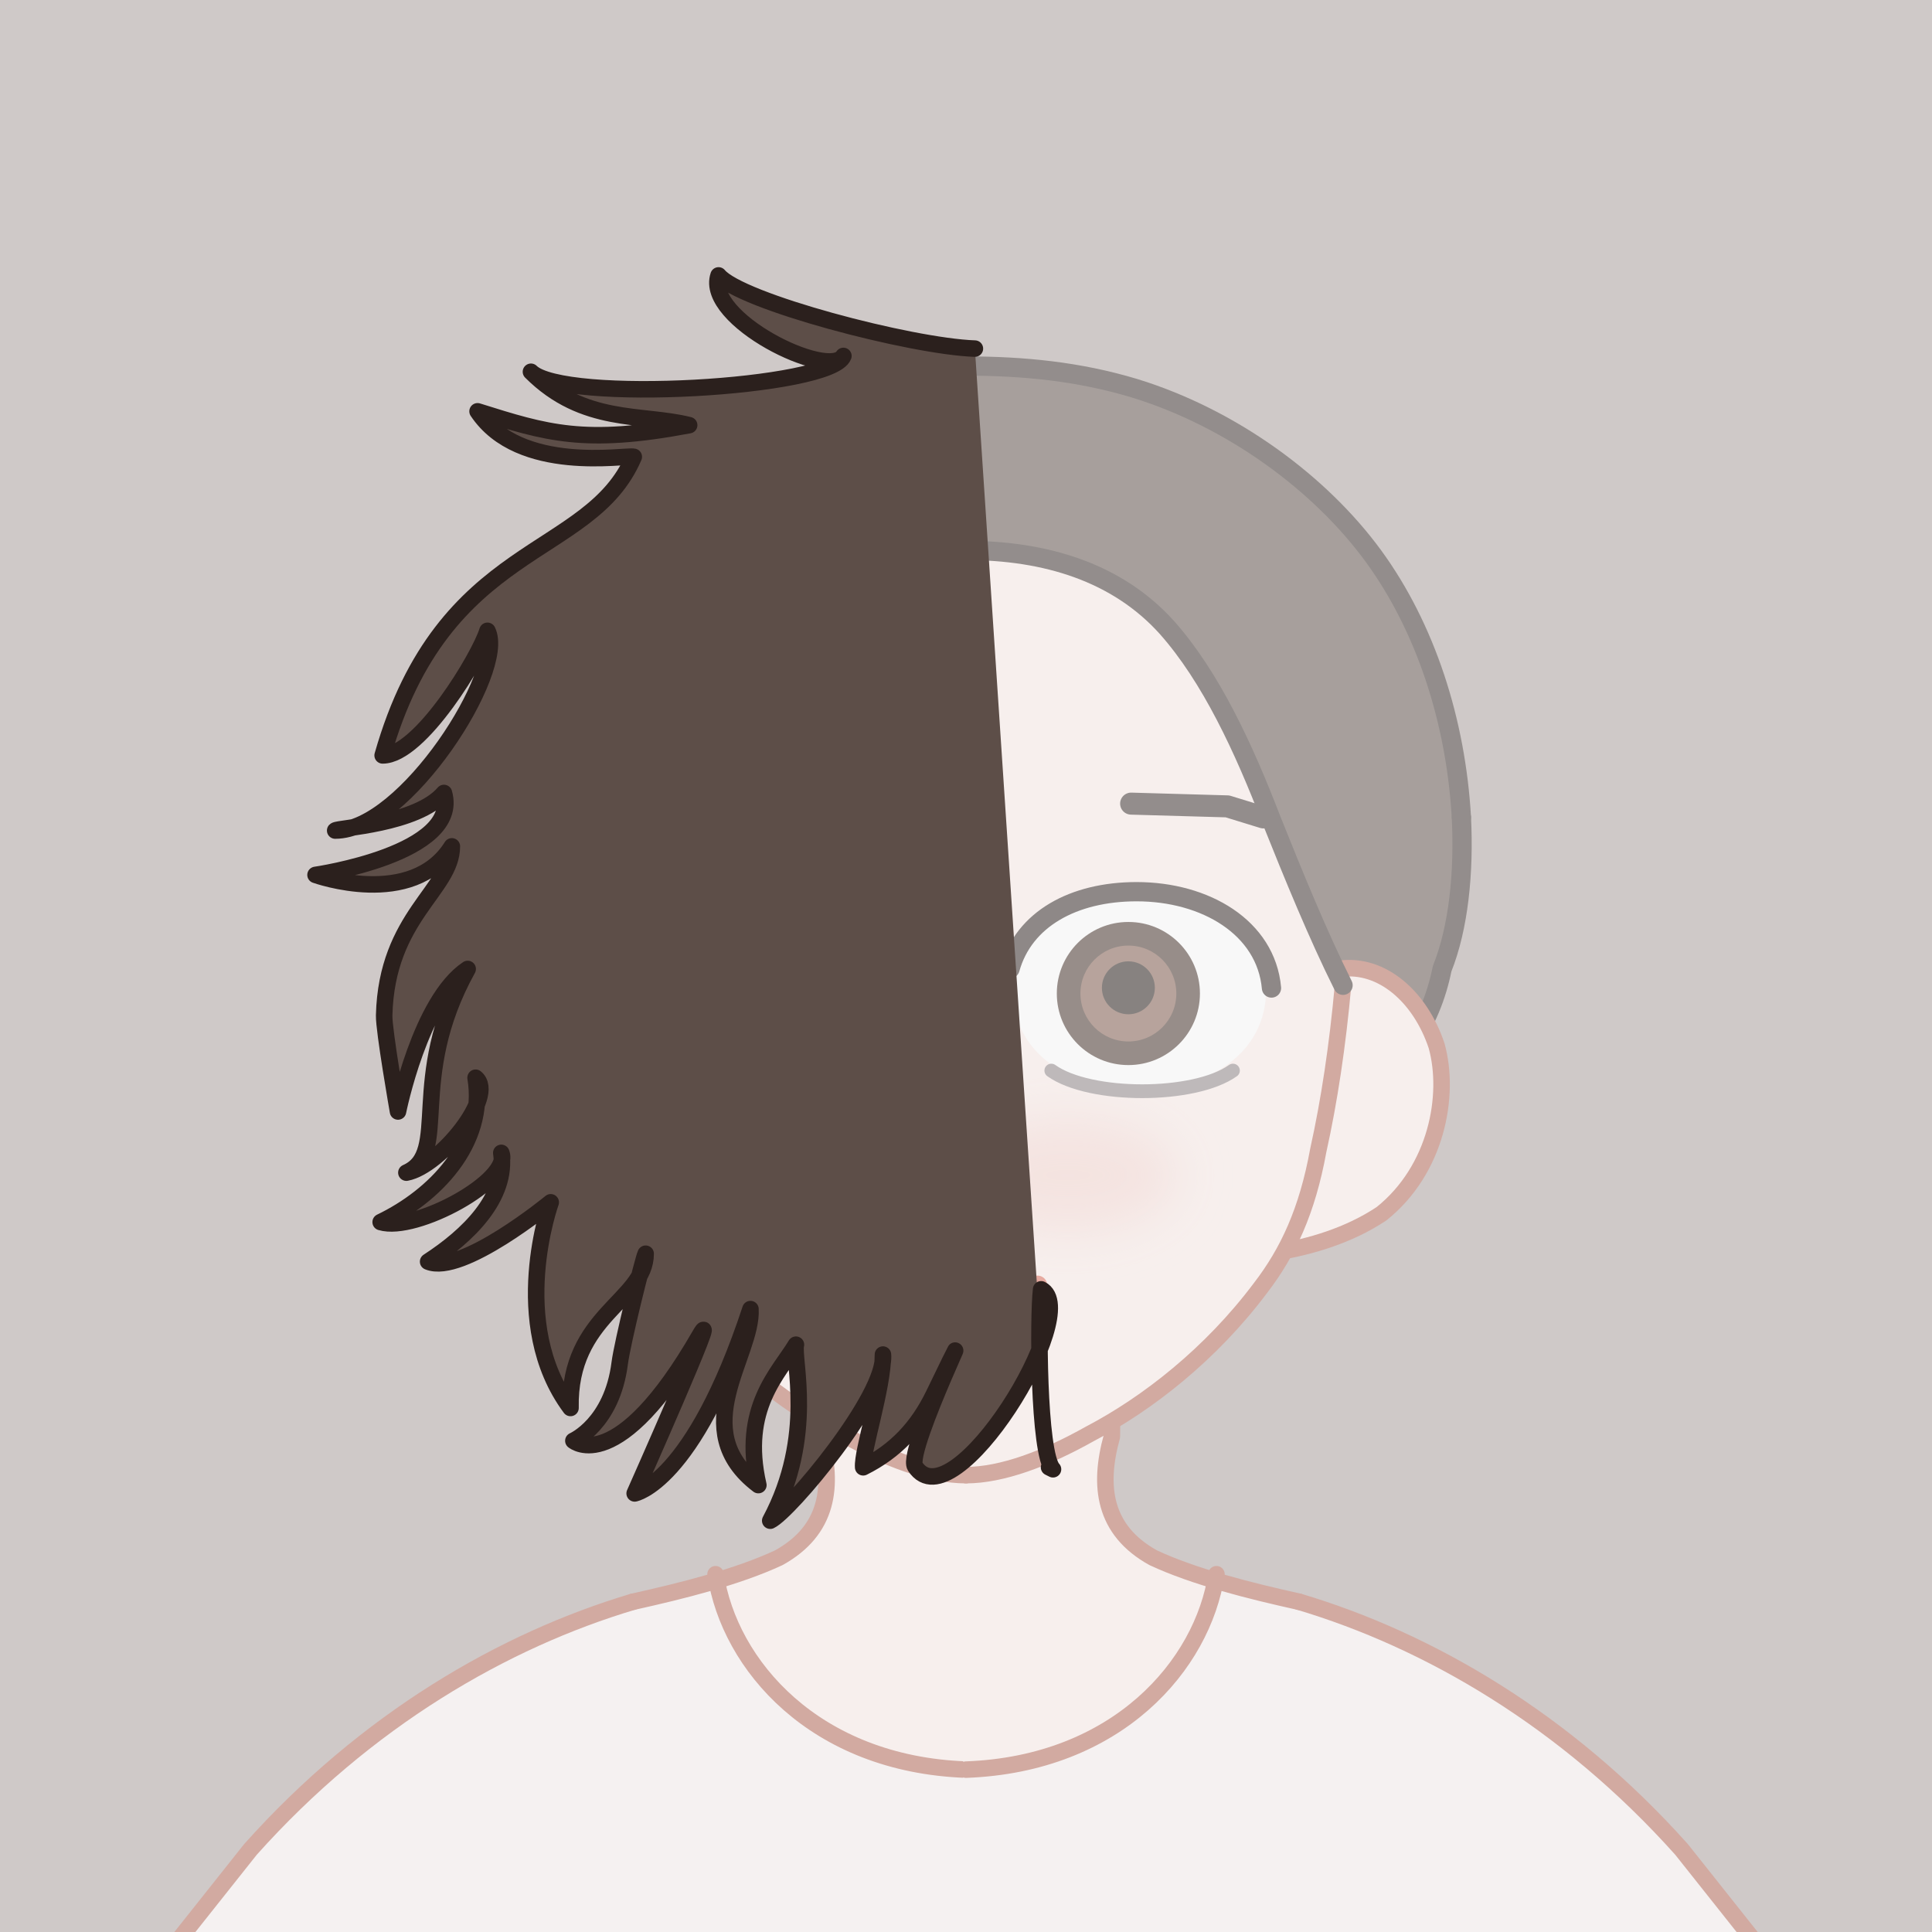
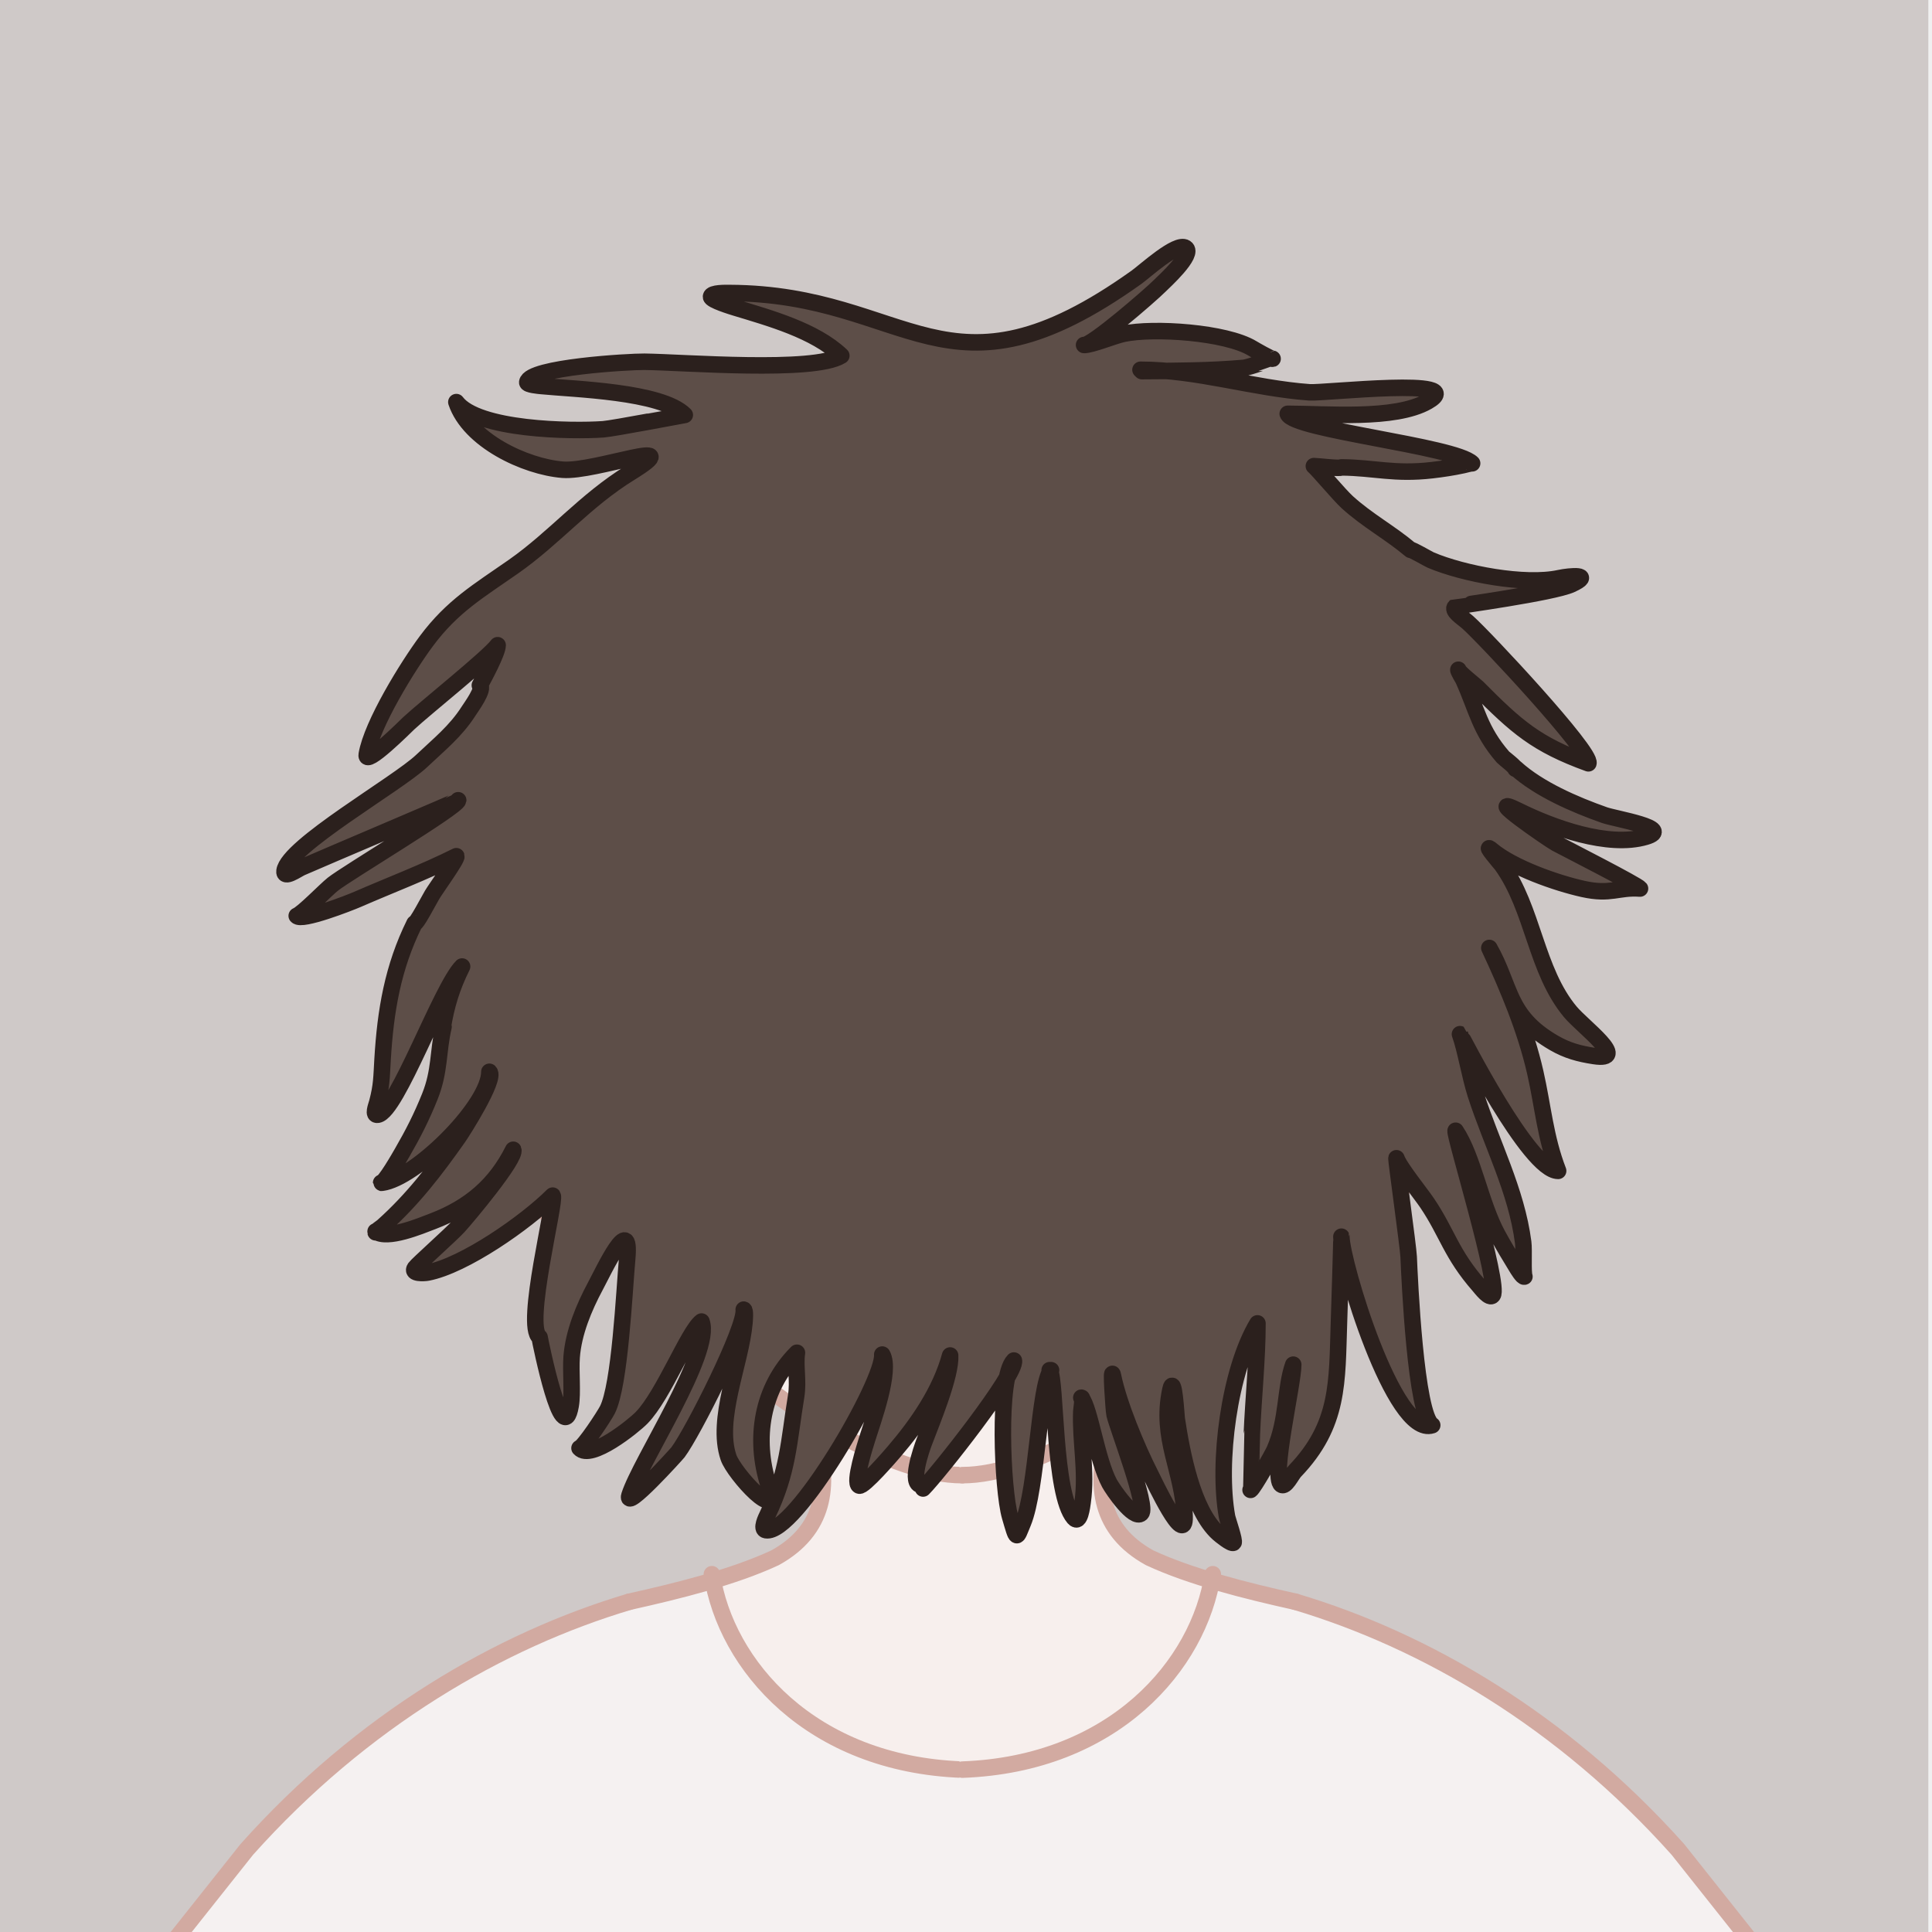
<svg xmlns="http://www.w3.org/2000/svg" width="702" height="702" viewBox="0 0 702 702">
  <defs>
-     <clipPath id="clip-path-1">
-       <path d="M242 389.2 L386 389.2 L386 464.8 L242 464.8 Z" />
+     <clipPath id="clip-path-5">
+       <path d="M240.667 389.2 L384.667 389.2 L384.667 464.8 L240.667 464.8 Z" />
    </clipPath>
-     <filter id="filter-1" filterUnits="userSpaceOnUse" x="245" y="377" width="138" height="100" color-interpolation-filters="sRGB">
+     <filter id="filter-1" filterUnits="userSpaceOnUse" x="243.667" y="377" width="138" height="100" color-interpolation-filters="sRGB">
      <feGaussianBlur in="SourceGraphic" stdDeviation="9" color-interpolation-filters="linearRGB" />
    </filter>
-     <clipPath id="clip-path-2">
-       <path d="M460 389.2 L316 389.2 L316 464.8 L460 464.8 Z" />
+     <clipPath id="clip-path-6">
+       <path d="M458.667 389.2 L314.667 389.2 L314.667 464.8 L458.667 464.8 Z" />
    </clipPath>
-     <filter id="filter-2" filterUnits="userSpaceOnUse" x="319" y="377" width="138" height="100" color-interpolation-filters="sRGB">
+     <filter id="filter-2" filterUnits="userSpaceOnUse" x="317.667" y="377" width="138" height="100" color-interpolation-filters="sRGB">
      <feGaussianBlur in="SourceGraphic" stdDeviation="9" color-interpolation-filters="linearRGB" />
    </filter>
-     <clipPath id="clip-path-3">
-       <path d="M242 360 C242 338 262 326 288 326 C314 326 334 338 334 360 C334 382 314 396 288 396 C262 396 242 382 242 360 Z" />
+     <clipPath id="clip-path-7">
+       <path d="M240.667 360 C240.667 338 260.667 326 286.667 326 C312.667 326 332.667 338 332.667 360 C332.667 382 312.667 396 286.667 396 C260.667 396 240.667 382 240.667 360 Z" />
    </clipPath>
-     <clipPath id="clip-path-4">
-       <path d="M460 360 C460 338 440 326 414 326 C388 326 368 338 368 360 C368 382 388 396 414 396 C440 396 460 382 460 360 Z" />
+     <clipPath id="clip-path-8">
+       <path d="M458.667 360 C458.667 338 438.667 326 412.667 326 C386.667 326 366.667 338 366.667 360 C366.667 382 386.667 396 412.667 396 C438.667 396 458.667 382 458.667 360 Z" />
    </clipPath>
  </defs>
  <g id="_ref">
    <g opacity="0.5">
-       <rect x="0" y="0" width="702" height="702" fill="#ada19f" />
+       <rect x="-1.333" y="0" width="702" height="702" fill="#ada19f" />
      <g data-layer="body">
        <g>
-           <path d="M260 573 L230 582 C183 596 133 625 91 672 L60 712 L352 712 L352 643 C296 641 265 605 260 573 Z" fill="#f9f2f1" />
-           <path d="M296 490 L298 522 C303 540 301 556 283 566 L260 573 C265 605 296 641 352 643 L352 490 Z" fill="#fdeeea" />
-           <path d="M230 582 C183 596 133 625 91 672 L64 706" fill="none" stroke="#b46352" stroke-width="6" stroke-linecap="round" stroke-linejoin="round" />
-           <path d="M296 500 C298 510 298 516 298 522 C303 540 301 556 283 566 C268 573 248 578 230 582" fill="none" stroke="#b46352" stroke-width="6" stroke-linecap="round" stroke-linejoin="round" />
-           <path d="M260 572 C265 605 296 641 351 643" fill="none" stroke="#b46352" stroke-width="6" stroke-linecap="round" stroke-linejoin="round" />
+           <path d="M258.667 573 L228.667 582 C181.667 596 131.667 625 89.667 672 L58.667 712 L350.667 712 L350.667 643 C294.667 641 263.667 605 258.667 573 Z" fill="#f9f2f1" />
+           <path d="M294.667 490 L296.667 522 C301.667 540 299.667 556 281.667 566 L258.667 573 C263.667 605 294.667 641 350.667 643 L350.667 490 Z" fill="#fdeeea" />
+           <path d="M228.667 582 C181.667 596 131.667 625 89.667 672 L62.667 706" fill="none" stroke="#b46352" stroke-width="6" stroke-linecap="round" stroke-linejoin="round" />
+           <path d="M294.667 500 C296.667 510 296.667 516 296.667 522 C301.667 540 299.667 556 281.667 566 C266.667 573 246.667 578 228.667 582" fill="none" stroke="#b46352" stroke-width="6" stroke-linecap="round" stroke-linejoin="round" />
+           <path d="M258.667 572 C263.667 605 294.667 641 349.667 643" fill="none" stroke="#b46352" stroke-width="6" stroke-linecap="round" stroke-linejoin="round" />
        </g>
        <g>
-           <path d="M442 573 L472 582 C519 596 569 625 611 672 L642 712 L350 712 L350 643 C406 641 437 605 442 573 Z" fill="#f9f2f1" />
-           <path d="M406 490 L404 522 C399 540 401 556 419 566 L442 573 C437 605 406 641 350 643 L350 490 Z" fill="#fdeeea" />
-           <path d="M472 582 C519 596 569 625 611 672 L638 706" fill="none" stroke="#b46352" stroke-width="6" stroke-linecap="round" stroke-linejoin="round" />
-           <path d="M406 500 C404 510 404 516 404 522 C399 540 401 556 419 566 C434 573 454 578 472 582" fill="none" stroke="#b46352" stroke-width="6" stroke-linecap="round" stroke-linejoin="round" />
-           <path d="M442 572 C437 605 406 641 351 643" fill="none" stroke="#b46352" stroke-width="6" stroke-linecap="round" stroke-linejoin="round" />
+           <path d="M440.667 573 L470.667 582 C517.667 596 567.667 625 609.667 672 L640.667 712 L348.667 712 L348.667 643 C404.667 641 435.667 605 440.667 573 Z" fill="#f9f2f1" />
+           <path d="M404.667 490 L402.667 522 C397.667 540 399.667 556 417.667 566 L440.667 573 C435.667 605 404.667 641 348.667 643 L348.667 490 Z" fill="#fdeeea" />
+           <path d="M470.667 582 C517.667 596 567.667 625 609.667 672 L636.667 706" fill="none" stroke="#b46352" stroke-width="6" stroke-linecap="round" stroke-linejoin="round" />
+           <path d="M404.667 500 C402.667 510 402.667 516 402.667 522 C397.667 540 399.667 556 417.667 566 C432.667 573 452.667 578 470.667 582" fill="none" stroke="#b46352" stroke-width="6" stroke-linecap="round" stroke-linejoin="round" />
+           <path d="M440.667 572 C435.667 605 404.667 641 349.667 643" fill="none" stroke="#b46352" stroke-width="6" stroke-linecap="round" stroke-linejoin="round" />
        </g>
      </g>
      <g data-layer="hairBase">
        <g>
-           <path d="M352 133 L351 133 C330 133 310 135 290 141 C254 152 222 176 203 202 C184 228 173 262 171 297 C170 317 172 337 178 352 C180 362 184 372 190 380 L198 386 L352 386 Z" fill="#5d4e48" />
-           <path d="M351 133 C330 133 310 135 290 141 C254 152 222 176 203 202 C184 228 173 262 171 297" fill="none" stroke="#352a27" stroke-width="7" stroke-linecap="round" stroke-linejoin="round" />
-           <path d="M171 297 C170 317 172 337 178 352 C180 362 184 372 190 380" fill="none" stroke="#352a27" stroke-width="7" stroke-linecap="round" stroke-linejoin="round" />
+           <path d="M350.667 133 L349.667 133 C328.667 133 308.667 135 288.667 141 C252.667 152 220.667 176 201.667 202 C182.667 228 171.667 262 169.667 297 C168.667 317 170.667 337 176.667 352 C178.667 362 182.667 372 188.667 380 L196.667 386 L350.667 386 Z" fill="#5d4e48" />
+           <path d="M349.667 133 C328.667 133 308.667 135 288.667 141 C252.667 152 220.667 176 201.667 202 C182.667 228 171.667 262 169.667 297" fill="none" stroke="#352a27" stroke-width="7" stroke-linecap="round" stroke-linejoin="round" />
+           <path d="M169.667 297 C168.667 317 170.667 337 176.667 352 C178.667 362 182.667 372 188.667 380" fill="none" stroke="#352a27" stroke-width="7" stroke-linecap="round" stroke-linejoin="round" />
        </g>
        <g>
-           <path d="M350 133 L351 133 C372 133 392 135 412 141 C448 152 480 176 499 202 C518 228 529 262 531 297 C532 317 530 337 524 352 C522 362 518 372 512 380 L504 386 L350 386 Z" fill="#5d4e48" />
-           <path d="M351 133 C372 133 392 135 412 141 C448 152 480 176 499 202 C518 228 529 262 531 297" fill="none" stroke="#352a27" stroke-width="7" stroke-linecap="round" stroke-linejoin="round" />
-           <path d="M531 297 C532 317 530 337 524 352 C522 362 518 372 512 380" fill="none" stroke="#352a27" stroke-width="7" stroke-linecap="round" stroke-linejoin="round" />
+           <path d="M348.667 133 L349.667 133 C370.667 133 390.667 135 410.667 141 C446.667 152 478.667 176 497.667 202 C516.667 228 527.667 262 529.667 297 C530.667 317 528.667 337 522.667 352 C520.667 362 516.667 372 510.667 380 L502.667 386 L348.667 386 Z" fill="#5d4e48" />
+           <path d="M349.667 133 C370.667 133 390.667 135 410.667 141 C446.667 152 478.667 176 497.667 202 C516.667 228 527.667 262 529.667 297" fill="none" stroke="#352a27" stroke-width="7" stroke-linecap="round" stroke-linejoin="round" />
+           <path d="M529.667 297 C530.667 317 528.667 337 522.667 352 C520.667 362 516.667 372 510.667 380" fill="none" stroke="#352a27" stroke-width="7" stroke-linecap="round" stroke-linejoin="round" />
        </g>
      </g>
      <g data-layer="ear">
        <g>
-           <path d="M215 352 C200 350 186 362 180 380 C175 398 180 425 200 441 C212 449 226 453 238 455 L225 380 Z" fill="#fdeeea" />
-           <path d="M215 352 C200 350 186 362 180 380 C175 398 180 425 200 441 C212 449 226 453 238 455" fill="none" stroke="#b46352" stroke-width="6" stroke-linecap="round" stroke-linejoin="round" />
+           <path d="M213.667 352 C198.667 350 184.667 362 178.667 380 C173.667 398 178.667 425 198.667 441 C210.667 449 224.667 453 236.667 455 L223.667 380 Z" fill="#fdeeea" />
+           <path d="M213.667 352 C198.667 350 184.667 362 178.667 380 C173.667 398 178.667 425 198.667 441 C210.667 449 224.667 453 236.667 455" fill="none" stroke="#b46352" stroke-width="6" stroke-linecap="round" stroke-linejoin="round" />
        </g>
        <g>
-           <path d="M487 352 C502 350 516 362 522 380 C527 398 522 425 502 441 C490 449 476 453 464 455 L477 380 Z" fill="#fdeeea" />
-           <path d="M487 352 C502 350 516 362 522 380 C527 398 522 425 502 441 C490 449 476 453 464 455" fill="none" stroke="#b46352" stroke-width="6" stroke-linecap="round" stroke-linejoin="round" />
+           <path d="M485.667 352 C500.667 350 514.667 362 520.667 380 C525.667 398 520.667 425 500.667 441 C488.667 449 474.667 453 462.667 455 L475.667 380 Z" fill="#fdeeea" />
+           <path d="M485.667 352 C500.667 350 514.667 362 520.667 380 C525.667 398 520.667 425 500.667 441 C488.667 449 474.667 453 462.667 455" fill="none" stroke="#b46352" stroke-width="6" stroke-linecap="round" stroke-linejoin="round" />
        </g>
      </g>
      <g data-layer="face">
        <g>
-           <path d="M352 200 L351 200 C322 200 296 208 278 228 C262 246 250 272 240 298 C232 318 223 340 214 358 C216 380 219 400 223 418 C227 440 234 455 244 468 C262 492 285 510 306 521 C322 530 338 536 351 536 L352 536 Z" fill="#fdeeea" />
-           <path d="M214 358 C216 380 219 400 223 418 C227 440 234 455 244 468 C262 492 285 510 306 521 C322 530 338 536 351 536" fill="none" stroke="#b46352" stroke-width="6" stroke-linecap="round" stroke-linejoin="round" />
+           <path d="M350.667 200 L349.667 200 C320.667 200 294.667 208 276.667 228 C260.667 246 248.667 272 238.667 298 C230.667 318 221.667 340 212.667 358 C214.667 380 217.667 400 221.667 418 C225.667 440 232.667 455 242.667 468 C260.667 492 283.667 510 304.667 521 C320.667 530 336.667 536 349.667 536 L350.667 536 Z" fill="#fdeeea" />
+           <path d="M212.667 358 C214.667 380 217.667 400 221.667 418 C225.667 440 232.667 455 242.667 468 C260.667 492 283.667 510 304.667 521 C320.667 530 336.667 536 349.667 536" fill="none" stroke="#b46352" stroke-width="6" stroke-linecap="round" stroke-linejoin="round" />
        </g>
        <g>
-           <path d="M350 200 L351 200 C380 200 406 208 424 228 C440 246 452 272 462 298 C470 318 479 340 488 358 C486 380 483 400 479 418 C475 440 468 455 458 468 C440 492 417 510 396 521 C380 530 364 536 351 536 L350 536 Z" fill="#fdeeea" />
-           <path d="M488 358 C486 380 483 400 479 418 C475 440 468 455 458 468 C440 492 417 510 396 521 C380 530 364 536 351 536" fill="none" stroke="#b46352" stroke-width="6" stroke-linecap="round" stroke-linejoin="round" />
+           <path d="M348.667 200 L349.667 200 C378.667 200 404.667 208 422.667 228 C438.667 246 450.667 272 460.667 298 C468.667 318 477.667 340 486.667 358 C484.667 380 481.667 400 477.667 418 C473.667 440 466.667 455 456.667 468 C438.667 492 415.667 510 394.667 521 C378.667 530 362.667 536 349.667 536 L348.667 536 Z" fill="#fdeeea" />
+           <path d="M486.667 358 C484.667 380 481.667 400 477.667 418 C473.667 440 466.667 455 456.667 468 C438.667 492 415.667 510 394.667 521 C378.667 530 362.667 536 349.667 536" fill="none" stroke="#b46352" stroke-width="6" stroke-linecap="round" stroke-linejoin="round" />
        </g>
      </g>
      <g data-layer="makeup">
-         <g clip-path="url(#clip-path-1)">
+         <g clip-path="url(#clip-path-5)">
          <g filter="url(#filter-1)">
-             <ellipse cx="314" cy="427" rx="40" ry="21" fill="#f3bfb8" opacity="0.5" />
+             <ellipse cx="312.667" cy="427" rx="40" ry="21" fill="#f3bfb8" opacity="0.5" />
          </g>
        </g>
-         <g clip-path="url(#clip-path-2)">
+         <g clip-path="url(#clip-path-6)">
          <g filter="url(#filter-2)">
-             <ellipse cx="388" cy="427" rx="40" ry="21" fill="#f3bfb8" opacity="0.5" />
+             <ellipse cx="386.667" cy="427" rx="40" ry="21" fill="#f3bfb8" opacity="0.5" />
          </g>
        </g>
      </g>
      <g data-layer="mouth">
-         <line x1="325" y1="467" x2="351" y2="478" fill="none" stroke="#dc6450" stroke-width="7" stroke-linecap="round" stroke-linejoin="round" />
-         <line x1="377" y1="467" x2="351" y2="478" fill="none" stroke="#dc6450" stroke-width="7" stroke-linecap="round" stroke-linejoin="round" />
-         <line x1="351" y1="419" x2="351" y2="429" fill="none" stroke="#b98a88" stroke-width="5" stroke-linecap="round" />
+         <line x1="323.667" y1="467" x2="349.667" y2="478" fill="none" stroke="#dc6450" stroke-width="7" stroke-linecap="round" stroke-linejoin="round" />
+         <line x1="375.667" y1="467" x2="349.667" y2="478" fill="none" stroke="#dc6450" stroke-width="7" stroke-linecap="round" stroke-linejoin="round" />
+         <line x1="349.667" y1="419" x2="349.667" y2="429" fill="none" stroke="#b98a88" stroke-width="5" stroke-linecap="round" />
      </g>
      <g data-layer="eye">
-         <path d="M242 360 C242 338 262 326 288 326 C314 326 334 338 334 360 C334 382 314 396 288 396 C262 396 242 382 242 360 Z" fill="#ffffff" />
-         <g clip-path="url(#clip-path-3)">
+         <path d="M240.667 360 C240.667 338 260.667 326 286.667 326 C312.667 326 332.667 338 332.667 360 C332.667 382 312.667 396 286.667 396 C260.667 396 240.667 382 240.667 360 Z" fill="#ffffff" />
+         <g clip-path="url(#clip-path-7)">
          <g>
-             <circle cx="292" cy="361" r="26" fill="#3e2a22" />
-             <circle cx="292" cy="361" r="17.42" fill="#7e5647" />
-             <circle cx="292" cy="358.92" r="9.62" fill="#1e1410" />
+             <circle cx="290.667" cy="361" r="26" fill="#3e2a22" />
+             <circle cx="290.667" cy="361" r="17.42" fill="#7e5647" />
+             <circle cx="290.667" cy="358.92" r="9.62" fill="#1e1410" />
          </g>
        </g>
        <g>
-           <path d="M254 389 C268 399 306 399 320 389" fill="none" stroke="#8b8284" stroke-width="5" stroke-linecap="round" />
-           <path d="M240 359 C242 337 264 324 289 324 C312 324 330 334 335 352" fill="none" stroke="#2b201d" stroke-width="7" stroke-linecap="round" stroke-linejoin="round" />
+           <path d="M252.667 389 C266.667 399 304.667 399 318.667 389" fill="none" stroke="#8b8284" stroke-width="5" stroke-linecap="round" />
+           <path d="M238.667 359 C240.667 337 262.667 324 287.667 324 C310.667 324 328.667 334 333.667 352" fill="none" stroke="#2b201d" stroke-width="7" stroke-linecap="round" stroke-linejoin="round" />
        </g>
        <g>
-           <path d="M460 360 C460 338 440 326 414 326 C388 326 368 338 368 360 C368 382 388 396 414 396 C440 396 460 382 460 360 Z" fill="#ffffff" />
-           <g clip-path="url(#clip-path-4)">
+           <path d="M458.667 360 C458.667 338 438.667 326 412.667 326 C386.667 326 366.667 338 366.667 360 C366.667 382 386.667 396 412.667 396 C438.667 396 458.667 382 458.667 360 Z" fill="#ffffff" />
+           <g clip-path="url(#clip-path-8)">
            <g>
-               <circle cx="410" cy="361" r="26" fill="#3e2a22" />
-               <circle cx="410" cy="361" r="17.42" fill="#7e5647" />
-               <circle cx="410" cy="358.92" r="9.62" fill="#1e1410" />
+               <circle cx="408.667" cy="361" r="26" fill="#3e2a22" />
+               <circle cx="408.667" cy="361" r="17.42" fill="#7e5647" />
+               <circle cx="408.667" cy="358.92" r="9.62" fill="#1e1410" />
            </g>
          </g>
          <g>
-             <path d="M448 389 C434 399 396 399 382 389" fill="none" stroke="#8b8284" stroke-width="5" stroke-linecap="round" />
-             <path d="M462 359 C460 337 438 324 413 324 C390 324 372 334 367 352" fill="none" stroke="#2b201d" stroke-width="7" stroke-linecap="round" stroke-linejoin="round" />
+             <path d="M446.667 389 C432.667 399 394.667 399 380.667 389" fill="none" stroke="#8b8284" stroke-width="5" stroke-linecap="round" />
+             <path d="M460.667 359 C458.667 337 436.667 324 411.667 324 C388.667 324 370.667 334 365.667 352" fill="none" stroke="#2b201d" stroke-width="7" stroke-linecap="round" stroke-linejoin="round" />
          </g>
        </g>
      </g>
      <g data-layer="hairLine">
-         <path d="M351 200 C322 200 296 208 278 228 C262 246 250 272 240 298 C232 318 223 340 214 358" fill="none" stroke="#352a27" stroke-width="7" stroke-linecap="round" stroke-linejoin="round" />
-         <path d="M351 200 C380 200 406 208 424 228 C440 246 452 272 462 298 C470 318 479 340 488 358" fill="none" stroke="#352a27" stroke-width="7" stroke-linecap="round" stroke-linejoin="round" />
+         <path d="M349.667 200 C320.667 200 294.667 208 276.667 228 C260.667 246 248.667 272 238.667 298 C230.667 318 221.667 340 212.667 358" fill="none" stroke="#352a27" stroke-width="7" stroke-linecap="round" stroke-linejoin="round" />
+         <path d="M349.667 200 C378.667 200 404.667 208 422.667 228 C438.667 246 450.667 272 460.667 298 C468.667 318 477.667 340 486.667 358" fill="none" stroke="#352a27" stroke-width="7" stroke-linecap="round" stroke-linejoin="round" />
      </g>
      <g data-layer="brow">
-         <polyline points="243,297 256,293 291,292" fill="none" stroke="#352a27" stroke-width="8" stroke-linecap="round" stroke-linejoin="round" />
-         <polyline points="459,297 446,293 411,292" fill="none" stroke="#352a27" stroke-width="8" stroke-linecap="round" stroke-linejoin="round" />
+         <polyline points="241.667,297 254.667,293 289.667,292" fill="none" stroke="#352a27" stroke-width="8" stroke-linecap="round" stroke-linejoin="round" />
+         <polyline points="457.667,297 444.667,293 409.667,292" fill="none" stroke="#352a27" stroke-width="8" stroke-linecap="round" stroke-linejoin="round" />
      </g>
    </g>
  </g>
-   <g id="hairBack-half">
-     <path d="M354.23 126.668 C330.885 125.868 268.885 109.535 261.088 100.075 C255.794 115.974 301.157 138.158 306.451 129.334 C302.067 141.026 204.552 146.711 192.924 135.083 C212.075 154.232 233.162 150.172 250.407 154.483 C212.324 161.668 198.672 157.357 173.524 149.453 C188.784 172.346 227.322 165.238 230.287 165.979 C214.249 203.402 161.309 196.158 139.034 274.477 C152.784 274.477 174.385 238.314 177.117 229.21 C184.296 243.571 147.14 301.781 121.79 301.781 C122.82 300.753 151.456 299.626 161.309 288.129 C167.63 310.258 114.65 317.903 114.65 317.903 C114.65 317.903 149.813 330.522 164.184 307.529 C164.183 323.337 140.441 332.955 139.587 368.963 C139.458 374.428 144.618 403.862 144.618 403.862 C144.618 403.862 152.687 363.574 169.932 352.078 C147.657 392.315 163.944 418.848 147.657 426.086 C159.932 423.785 180.71 397.921 172.805 391.597 C176.804 415.564 157.716 434.708 138.316 444.049 C151.006 447.857 186.078 428.729 182.146 418.901 C184.47 435.173 169.931 449.079 155.561 458.419 C167.776 463.449 200.11 436.864 200.11 436.864 C200.11 436.864 184.302 480.694 207.294 511.591 C206.576 477.82 234.598 472.528 234.598 455.545 C233.678 457.39 226.121 487.864 225.174 495.335 C222.384 517.339 208.338 523.51 208.338 523.51 C208.338 523.51 224.453 537.008 254.273 485.152 C262.621 470.635 230.606 542.636 230.606 542.636 C230.606 542.636 251.843 538.895 272.681 475.664 C273.61 492.4 248.969 519.494 275.554 539.613 C269.088 511.591 283.09 498.792 289.207 488.598 C287.894 493.778 296.392 521.65 279.866 552.547 C286.765 549.299 322.234 507.026 320.822 492.19 C320.822 504.478 313.154 527.36 313.637 533.146 C325.468 527.231 333.499 518.586 339.253 506.759 C361.493 461.051 328.753 527.087 332.504 532.844 C346.281 553.987 394.02 476.335 378.304 468.479 C377.112 478.014 377.247 528.496 382.615 533.865 L381.178 533.146" fill="#5d4e48" stroke="#2b201d" stroke-width="6" stroke-linecap="round" stroke-linejoin="round" />
+   <g id="hairBack-full">
+     <path d="M553.902 463.855 C553.283 464.164 551.345 460.917 551.047 460.429 C548.666 456.535 546.312 452.664 544.141 448.646 C537.883 437.068 535.336 420.506 528.902 410.855 C528.256 412.146 545.106 466.955 542.38 470.629 C541.237 472.169 538.204 468.084 537.411 467.179 C527.225 455.558 525.913 448.046 518.569 437.141 C516.065 433.423 508.502 424.154 507.402 420.855 C507.248 421.315 511.694 453.102 511.842 456.65 C512.179 464.748 514.399 514.253 520.402 517.855 C506.511 522.485 487.402 458.356 487.402 449.355 C487.517 449.584 486.59 478.417 486.518 480.554 C485.792 502.166 486.714 517.646 470.495 534.562 C469.291 535.818 467.088 540.62 465.563 539.454 C461.846 536.612 469.902 502.847 469.902 495.855 C466.876 504.326 467.863 515.847 463.171 526.683 C462.329 528.627 455.545 540.593 454.402 541.355 C454.418 541.323 454.804 522.442 454.861 521.08 C455.417 507.9 456.902 493.814 456.902 480.855 C446.628 497.977 442.309 531.432 445.84 551.043 C446.05 552.21 448.813 560.066 448.206 560.556 C447.461 561.157 443.293 557.742 442.666 557.177 C433.266 548.695 429.413 527.661 427.578 515.579 C427.416 514.509 426.575 498.871 425.267 504.945 C421.416 522.82 429.973 534.407 430.434 550.999 C430.76 562.747 419.285 538.165 417.933 535.508 C413.124 526.058 406.493 510.14 404.402 499.855 C403.555 495.689 404.617 512.4 404.979 513.985 C406.032 518.585 417.16 547.535 414.65 549.883 C411.969 552.393 404.297 541.134 403.142 538.989 C398.55 530.459 396.078 511.825 392.902 507.855 C393.703 507.694 392.924 512.231 392.902 512.761 C392.45 523.668 394.973 534.532 393.382 545.78 C393.198 547.075 392.409 554.094 390.207 551.526 C382.742 542.818 383.827 501.734 381.402 497.855 L381.902 497.855 C377.458 504.076 376.879 540.872 371.702 553.311 C369.192 559.342 369.616 559.982 367.003 551.075 C364.173 541.426 362.419 500.338 368.402 494.355 C369.591 499.11 340.589 535.668 335.402 540.855 L334.89 539.623 C330.152 539.654 334.96 526.199 335.766 524.066 C338.589 516.591 345.62 499.838 345.235 492.521 C341.684 505.542 333.475 517.413 324.784 527.552 C323.965 528.508 313.739 540.427 312.187 539.805 C309.95 538.908 314.443 524.964 315.11 522.81 C317.049 516.549 323.895 498.009 320.568 492.188 C321.364 501.732 288.861 557.723 278.306 556.01 C276.267 555.679 278.413 551.414 278.887 550.426 C286.405 534.765 286.557 524.084 289.272 507.372 C290.199 501.668 288.862 496.465 289.568 491.521 C276.7 504.39 273.892 522.831 279.245 539.566 C284.028 554.516 266.727 535.473 264.71 529.563 C259.975 515.685 269.199 495.26 270.496 480.686 C270.548 480.11 270.931 475.994 270.235 475.855 C271.038 482.278 251.732 520.516 246.35 527.69 C245.869 528.331 226.8 549.412 228.704 543.367 C232.555 531.139 258.978 491.397 254.902 480.188 C250.092 483.795 241.19 506.896 233.133 515.153 C230.152 518.208 214.631 530.702 210.568 526.188 C212.259 525.625 219.548 514.522 220.688 512.295 C225.264 503.357 226.797 469.389 227.892 457.326 C229.468 439.959 219.355 461.684 216.354 467.281 C212.202 475.025 208.35 484.237 207.707 493.11 C207.329 498.319 208.161 506.116 207.359 510.707 C204.429 527.501 196.453 488.177 196.064 485.893 C190.358 481.886 202.093 436.35 200.818 434.438 C191.074 444.183 168.682 459.843 155.36 462.4 C154.221 462.619 149.217 462.947 150.802 460.689 C151.65 459.481 163.872 448.587 166.566 445.646 C169.675 442.253 187.687 420.776 186.485 417.771 C180.053 430.635 170.615 438.645 157.271 443.744 C152.73 445.479 140.665 450.573 136.485 447.438 L136.485 447.771 C136.422 447.458 138.719 445.912 139.083 445.587 C149.962 435.873 158.194 425.101 166.518 413.284 C167.979 411.209 180.29 391.909 177.818 389.438 C177.818 401.325 152.581 426.522 140.053 429.525 C139.939 429.552 138.485 429.849 138.485 429.771 C139.75 430.024 145.37 420.133 146.142 418.797 C150.132 411.891 153.18 405.925 156.187 398.427 C159.925 389.104 159.026 382.317 161.152 373.105 L160.862 373.337 C162.175 365.28 164.238 358.515 167.902 351.188 C160.326 358.764 144.243 403.85 137.29 405.044 C135.279 405.39 136.706 401.953 137.08 400.541 C138.71 394.384 138.625 391.409 139.008 384.955 C140.059 367.272 142.69 351.546 150.621 335.509 C151.047 335.578 152.369 333.338 152.566 333.012 C154.133 330.426 155.509 327.726 157.029 325.114 C158.319 322.897 166.156 312.118 165.818 311.105 C154.234 316.897 141.799 321.598 129.893 326.79 C126.992 328.054 109.571 334.875 107.818 332.771 C110.044 331.937 118.225 323.438 120.936 321.279 C126.056 317.203 166.129 293.267 166.485 290.771 C166.27 291.058 116.291 312.237 109.482 315.244 C108.098 315.855 102.979 319.532 103.383 316.446 C104.555 307.517 144.458 284.819 153.226 276.49 C159.491 270.539 165.567 265.752 170.288 258.345 C171.099 257.072 176.157 250.181 174.355 249.011 C175.733 246.441 180.818 237.122 180.818 234.438 C177.393 239.006 154.625 257.141 148.539 262.796 C147.527 263.736 132.473 278.849 133.256 274.183 C135.11 263.129 148.187 242.007 154.928 232.94 C164.365 220.249 173.896 214.743 186.511 205.922 C201.57 195.393 212.529 181.904 228.966 171.786 C251.507 157.909 216.253 171.64 204.433 170.677 C190.783 169.566 170.433 159.948 165.818 146.105 C173.493 156.337 207.686 156.783 219.141 155.983 C222.781 155.729 248.677 150.751 248.818 150.771 C240.248 142.201 208.447 141.437 196.572 140.247 C195.93 140.182 191.435 139.801 191.571 138.904 C192.4 133.439 228.688 131.381 234.144 131.442 C248.283 131.601 295.662 135.483 305.699 129.231 C296.041 120.058 279.647 115.569 267.052 111.739 C266.275 111.503 258.218 109.077 258.336 107.799 C258.473 106.3 263.901 106.46 265.118 106.465 C330.817 106.743 343.647 150.264 412.973 100.726 C416.021 98.547 427.554 87.952 430.778 90.053 C434.116 92.227 422.766 102.477 421.466 103.786 C417.932 107.344 396.481 125.871 393.902 125.355 C396.753 125.355 404.65 122.065 408.2 121.301 C419.169 118.941 445.496 120.767 455.067 126.587 C455.892 127.088 461.864 130.534 462.402 130.355 C462.313 130.332 454.101 133.47 451.865 133.671 C439.882 134.75 426.975 134.774 414.905 134.851 L414.402 134.355 C435.002 134.355 455.278 141.065 475.853 142.556 C481.098 142.936 534.447 136.874 518.726 145.881 C506.811 152.707 481.953 150.355 467.902 150.355 C469.838 156.163 528.636 162.089 534.902 168.355 C534.75 168.203 532.077 168.924 531.611 169.025 C527.927 169.829 524.104 170.402 520.36 170.837 C506.631 172.431 499.394 169.93 487.407 169.822 C486.981 170.382 478.751 169.355 477.402 169.355 C478.703 170.33 486.675 179.89 489.586 182.522 C497.025 189.249 505.009 193.443 512.532 199.793 C512.94 199.566 518.972 203.122 519.893 203.512 C531.668 208.497 554 212.785 566.582 210.056 C570.384 209.232 579.334 208.483 570.931 212.359 C564.368 215.386 529.031 220.193 528.877 220.321 C527.109 221.788 531.306 224.353 533.34 226.15 C539.398 231.5 578.497 273.321 577.152 277.355 C558.209 270.466 551.08 264.174 536.832 249.803 C536.179 249.145 529.751 244.107 529.902 243.355 C529.69 243.566 531.659 246.849 531.731 247.008 C536.589 257.791 537.735 265.446 546.101 275.067 C546.462 275.482 550.773 278.747 550.652 279.355 L550.685 279.068 C559.176 286.765 572.258 292.392 582.996 296.177 C587.027 297.598 608.407 300.981 598.009 304.052 C584.319 308.096 564.137 300.719 551.714 294.579 C537.683 287.645 562.903 305.095 565.417 306.432 C569.042 308.358 594.911 321.534 595.902 322.855 C587.937 322.286 585.355 325.247 575.235 323.004 C565.491 320.844 549.665 315.296 541.993 308.849 C538.53 305.939 545.504 314.047 545.659 314.26 C557.242 330.319 557.967 352.605 570.641 367.728 C575.177 373.141 592.388 385.748 579.178 383.713 C573.786 382.882 569.466 381.736 564.673 378.964 C547.445 368.999 549.185 358.496 541.152 344.438 C547.858 358.745 554.365 374.306 557.864 389.737 C560.692 402.208 561.452 413.218 566.152 425.438 C555.632 425.438 530.739 375.898 530.485 375.771 C532.49 381.284 534.064 391.059 536.211 397.713 C541.994 415.635 551.022 432.626 553.453 451.416 C553.833 454.359 553.286 462.254 553.902 463.855 Z" fill="#5d4e48" stroke="#2b201d" stroke-width="6" stroke-linecap="round" stroke-linejoin="round" />
  </g>
</svg>
